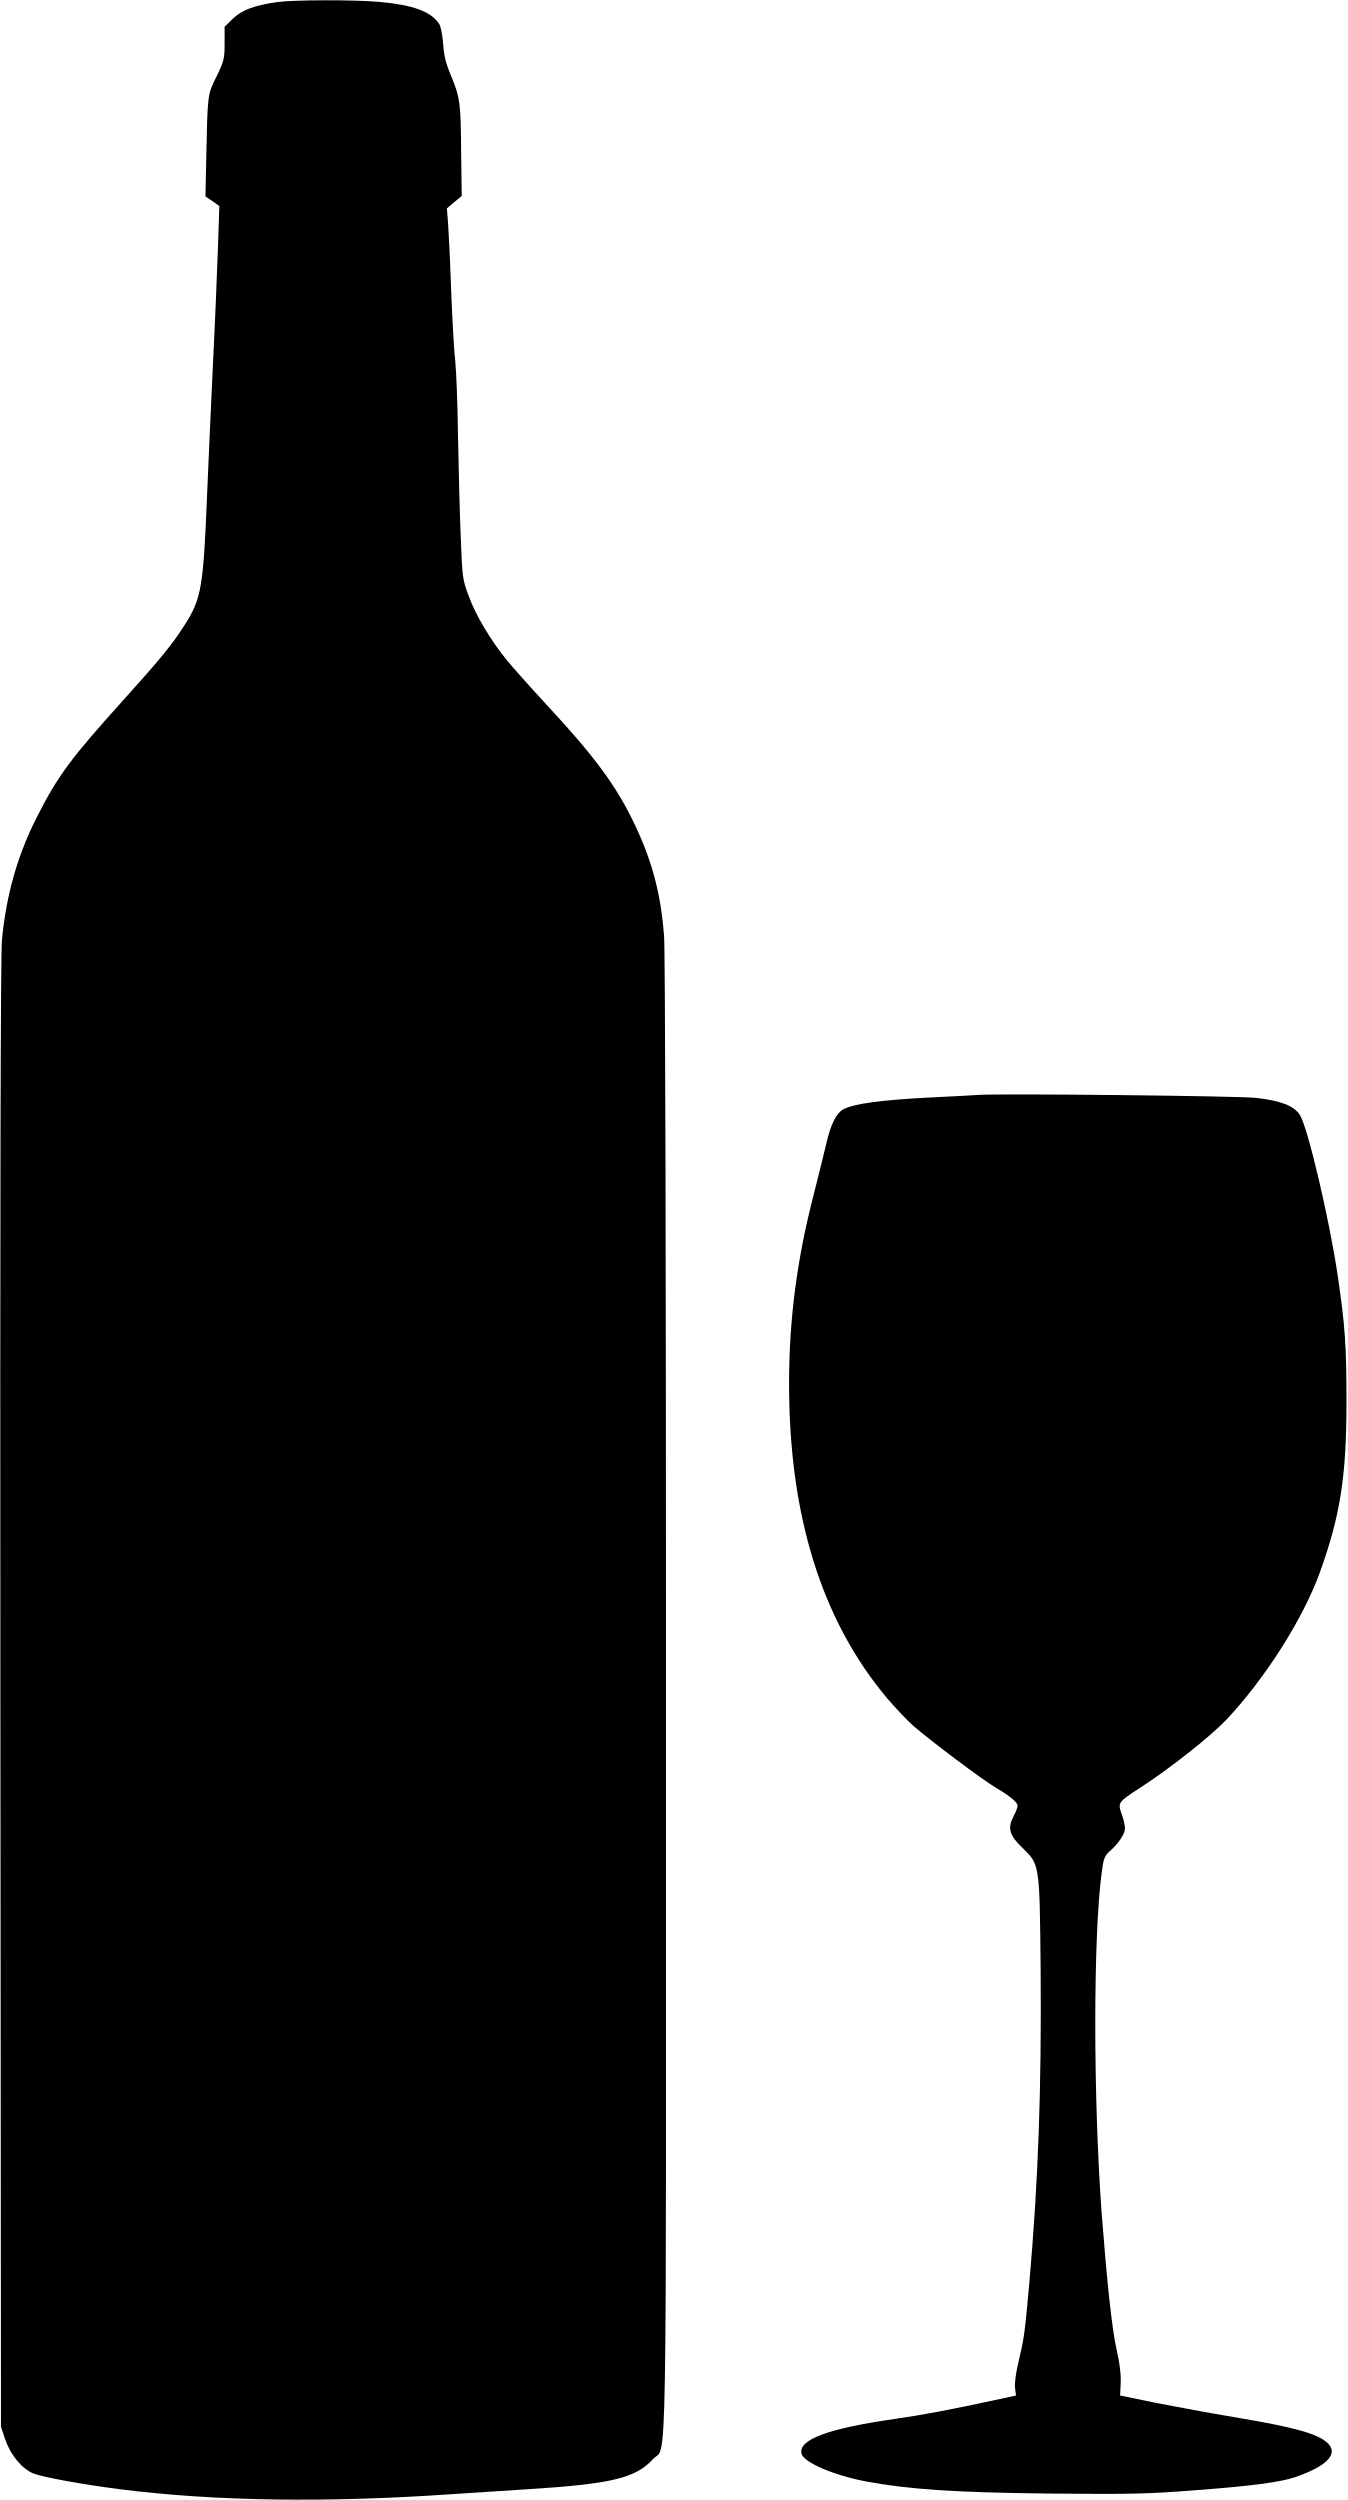
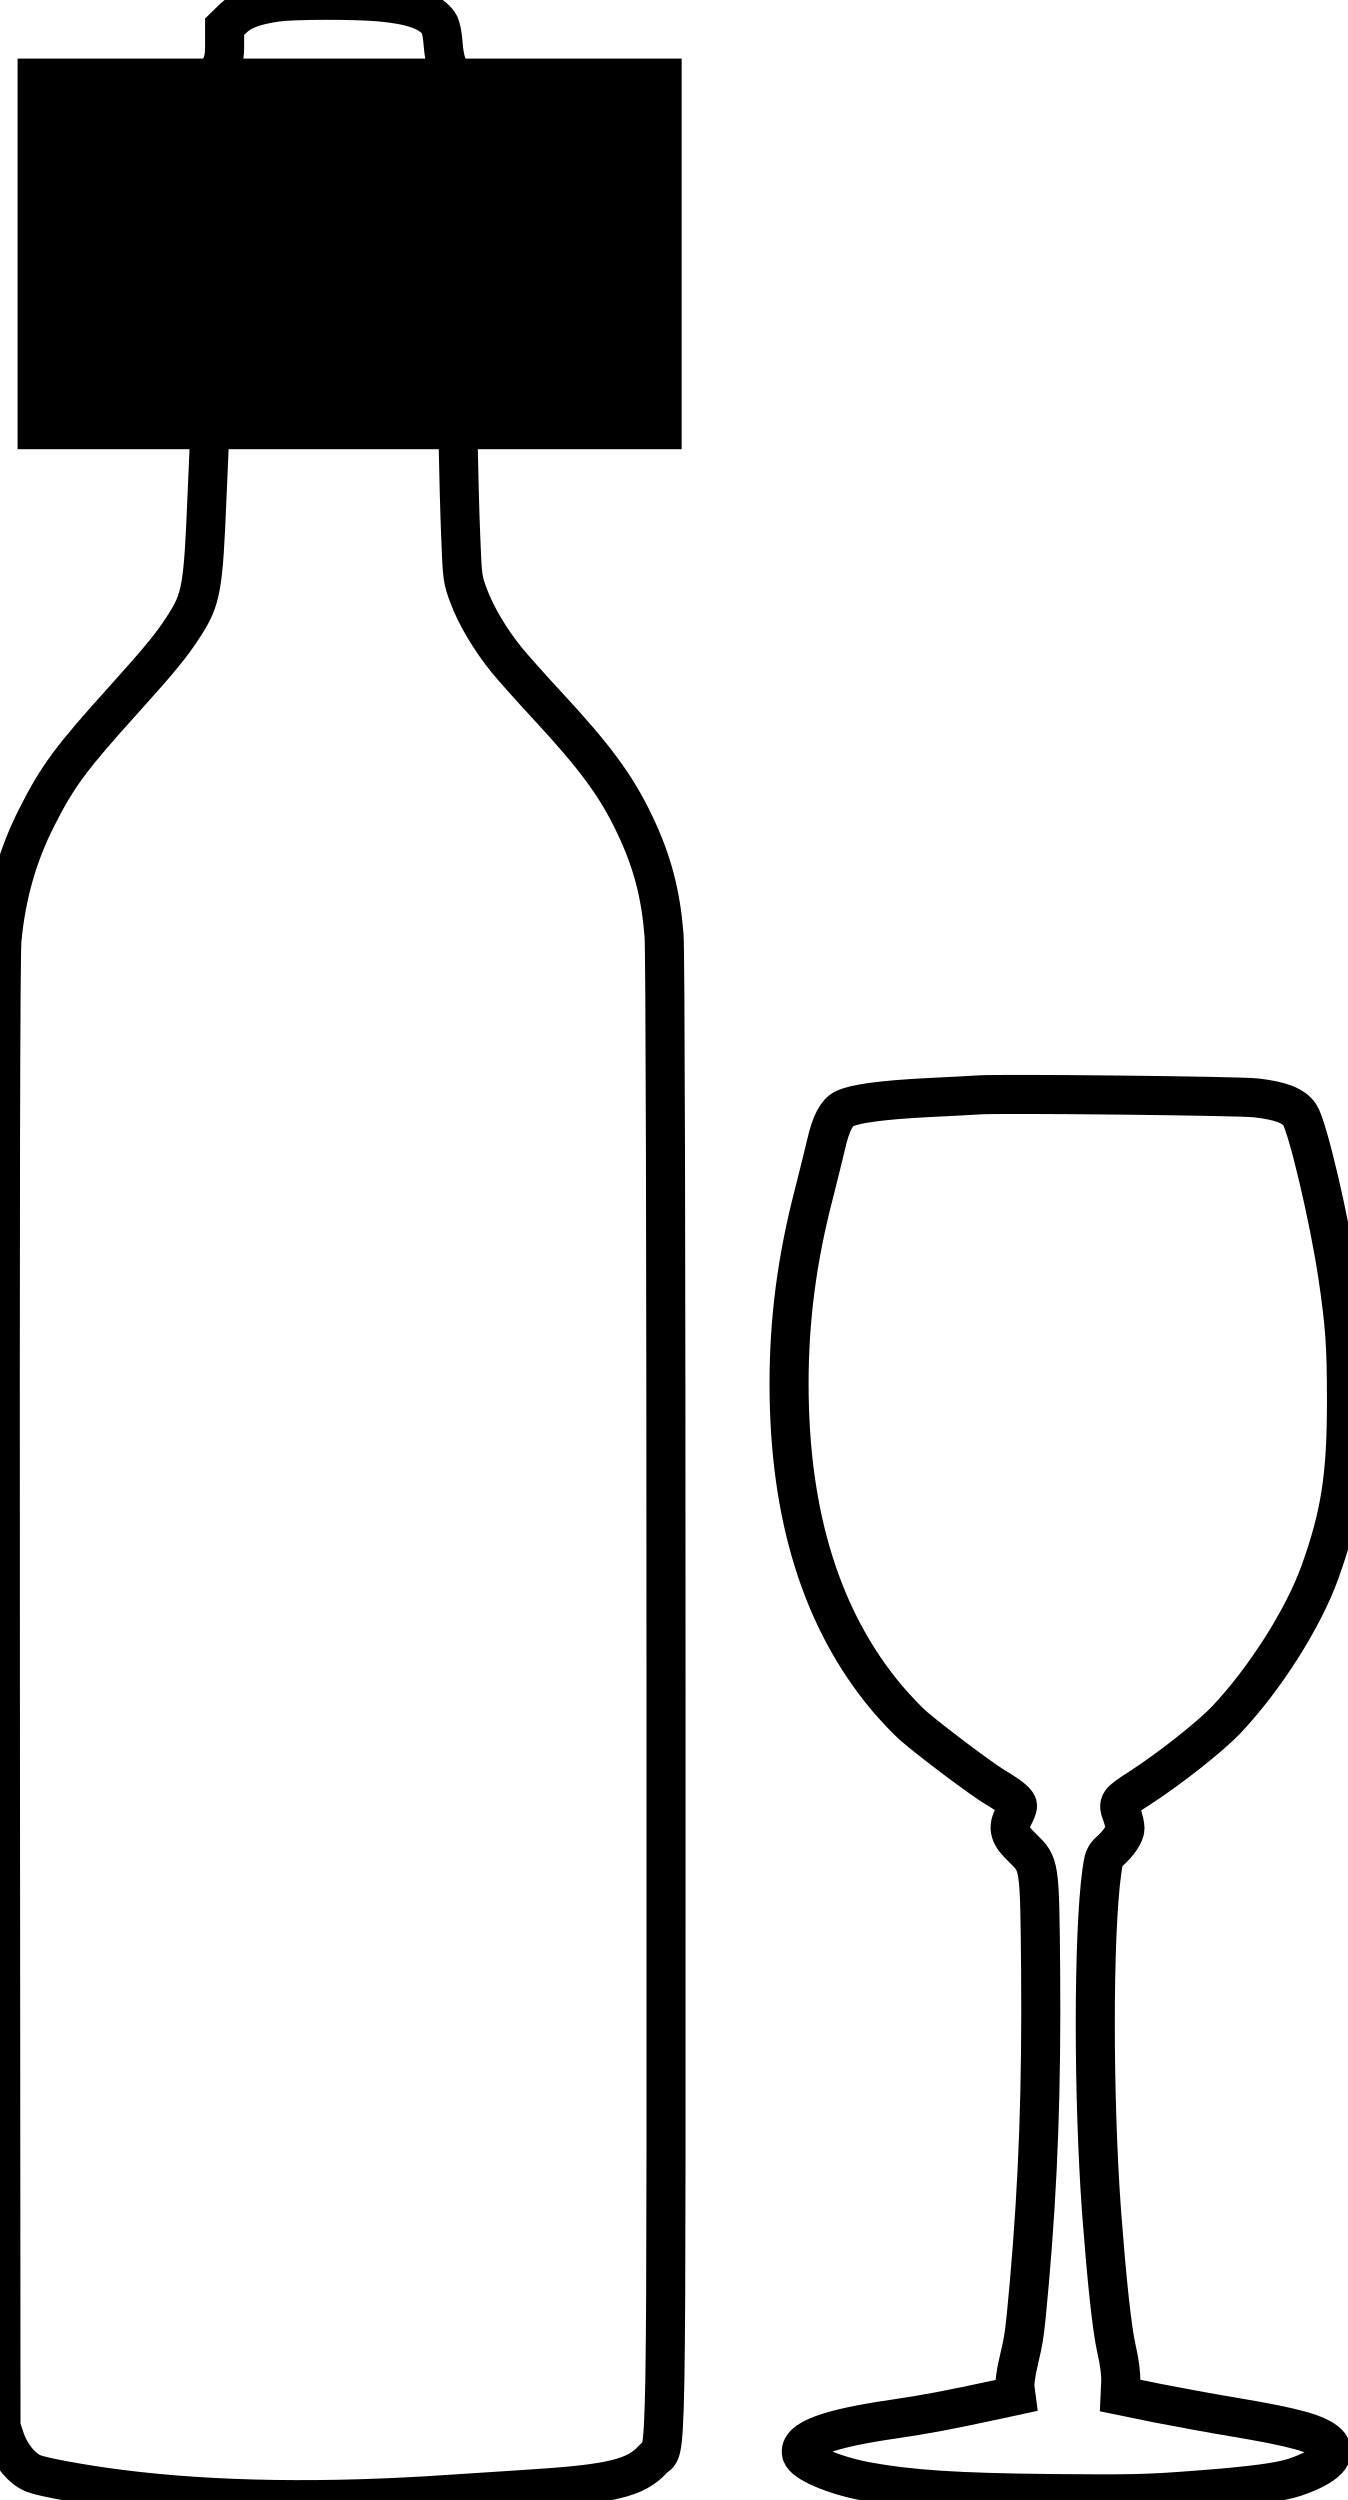
<svg xmlns="http://www.w3.org/2000/svg" version="1.0" width="690pt" height="1280pt" viewBox="0 0 690 1280" preserveAspectRatio="xMidYMid meet">
-   <g transform="translate(0,1280) scale(0.1,-0.1)" fill="#000000" stroke="none">
+   <g transform="translate(0,1280) scale(0.1,-0.1)" fill="transparent" stroke="#000000" stroke-width="200px">
    <path d="M1416 12789 c-115 -17 -177 -40 -223 -84 l-43 -42 0 -84 c0 -79 -3 -91 -41 -170 -47 -94 -46 -87 -53 -420 l-4 -195 36 -24 35 -25 -7 -210 c-4 -115 -15 -388 -26 -605 -10 -217 -24 -519 -30 -670 -19 -469 -29 -527 -116 -662 -63 -99 -123 -172 -313 -383 -267 -296 -335 -387 -441 -596 -99 -194 -158 -399 -180 -631 -7 -68 -10 -1376 -8 -3858 l3 -3755 22 -66 c28 -80 86 -150 144 -173 46 -19 255 -57 444 -81 480 -61 1055 -70 1700 -25 77 5 250 16 385 25 430 27 555 57 643 154 74 82 67 -279 67 3916 0 2247 -4 3816 -10 3885 -17 216 -61 381 -150 568 -94 198 -203 346 -450 612 -84 91 -176 194 -205 230 -82 100 -160 231 -195 328 -32 84 -33 95 -41 302 -5 118 -11 350 -14 515 -2 165 -9 338 -14 385 -6 47 -15 209 -21 360 -5 151 -13 308 -16 349 l-6 74 38 32 38 32 -3 229 c-2 250 -6 274 -50 382 -32 77 -37 101 -45 195 -3 31 -11 66 -19 77 -43 62 -135 95 -301 110 -132 12 -447 11 -530 -1z" />
    <path d="M5010 7194 c-25 -2 -144 -8 -265 -14 -227 -12 -366 -30 -422 -57 -39 -18 -69 -75 -93 -181 -10 -42 -38 -157 -63 -255 -87 -335 -127 -644 -127 -972 0 -676 167 -1211 502 -1610 42 -49 102 -113 134 -141 95 -82 348 -272 421 -316 78 -46 113 -76 113 -94 0 -8 -9 -32 -21 -54 -32 -60 -21 -98 48 -163 86 -84 86 -80 91 -617 5 -613 -12 -1087 -58 -1610 -24 -266 -26 -277 -55 -402 -14 -57 -21 -112 -18 -135 l5 -38 -83 -18 c-264 -57 -381 -79 -538 -102 -342 -49 -495 -106 -477 -178 11 -45 166 -111 330 -142 221 -41 459 -57 941 -62 418 -4 501 -2 745 17 292 22 432 41 508 66 165 56 227 120 170 175 -52 49 -167 81 -483 134 -115 19 -293 52 -395 72 l-185 38 3 65 c2 44 -5 101 -22 175 -23 103 -49 346 -76 700 -43 594 -43 1414 1 1740 9 69 15 84 40 106 46 40 79 90 79 118 0 14 -7 47 -17 73 -21 58 -18 62 92 133 152 98 361 263 443 349 199 211 394 518 480 756 105 293 136 491 136 875 0 282 -7 388 -45 645 -44 294 -154 761 -194 822 -31 47 -99 73 -226 87 -89 10 -1322 23 -1419 15z" />
  </g>
+   <rect x="9" y="30" width="340" height="200">
+     <animate attributeType="XML" attributeName="y" from="1100" to="400" dur="50s" repeatCount="indefinite" />
+   </rect>
</svg>
